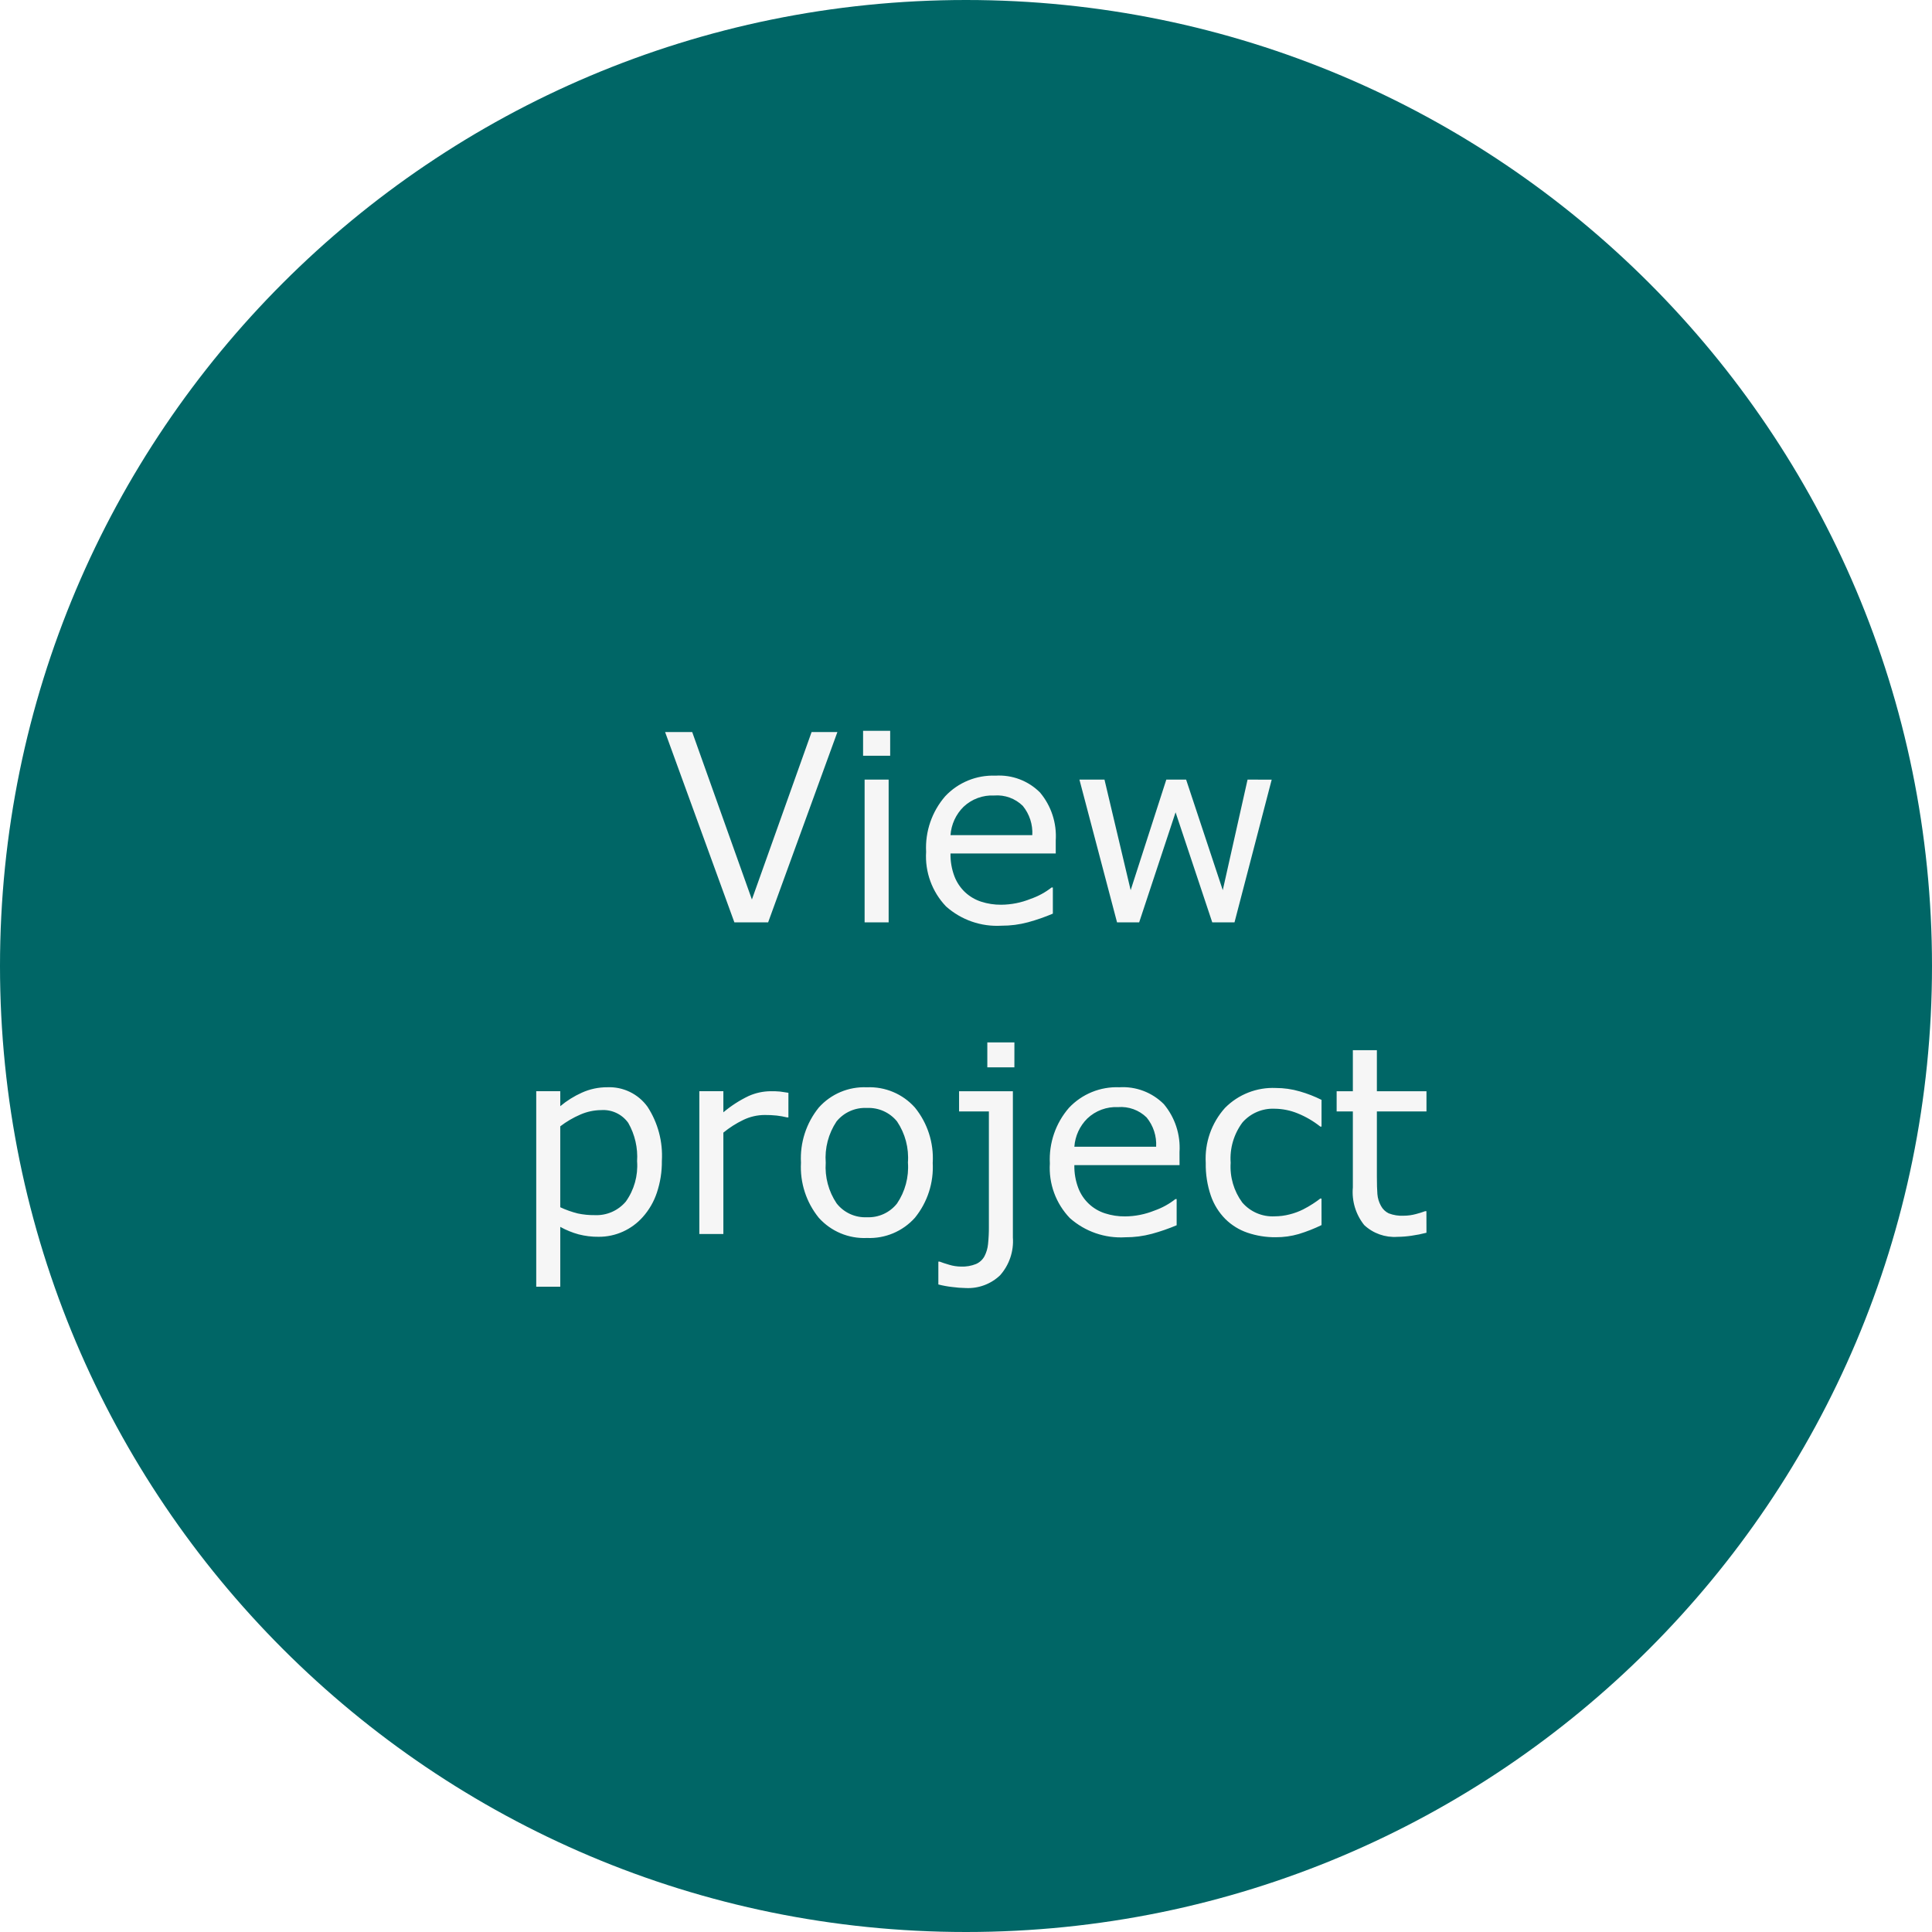
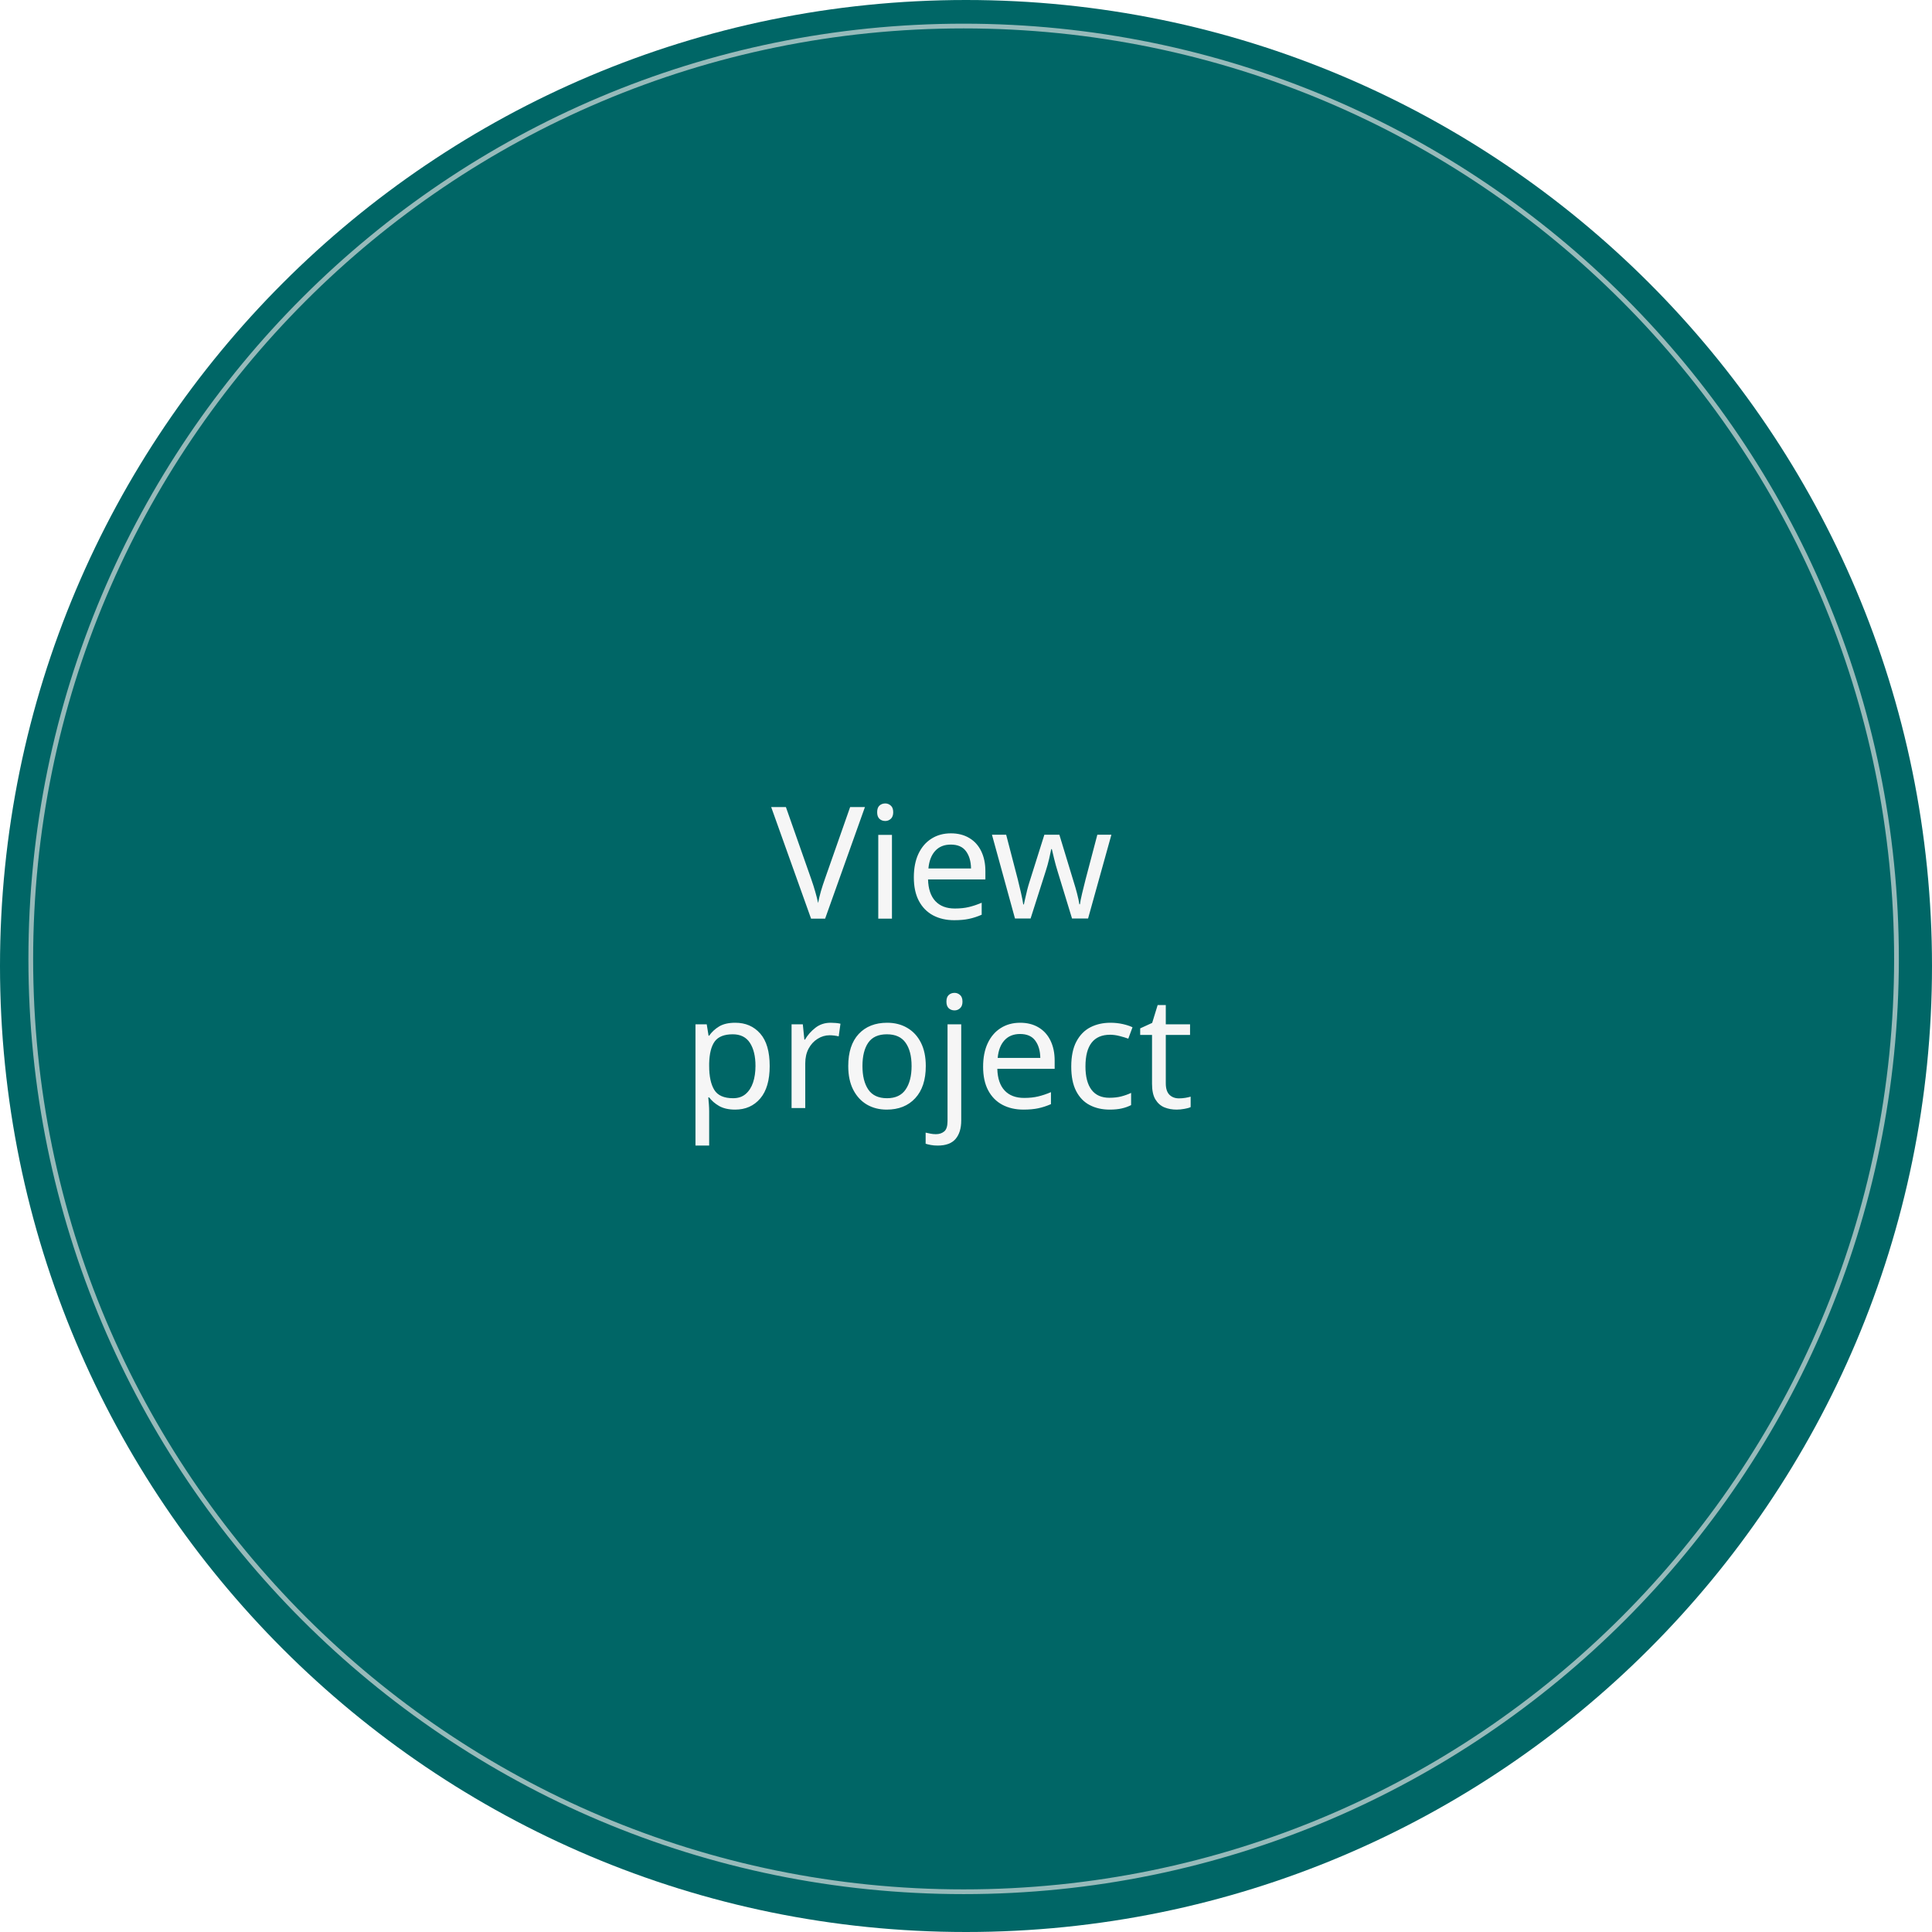
- <svg xmlns="http://www.w3.org/2000/svg" width="155" height="155" viewBox="0 0 155 155">
-   <g id="Knapp_Project" data-name="Knapp Project" transform="translate(-0.024 -0.141)">
-     <circle id="Ellipse_17" data-name="Ellipse 17" cx="77.5" cy="77.5" r="77.5" transform="translate(0.024 0.141)" fill="#066" />
-     <path id="Path_47" data-name="Path 47" d="M-10.818-15.268-16.375,0h-2.707L-24.64-15.268h2.174l4.789,13.433,4.789-13.433Zm4.235,1.9H-8.757v-2h2.174ZM-6.706,0H-8.634V-11.454h1.928ZM6.7-5.527H-1.743a4.882,4.882,0,0,0,.318,1.841A3.458,3.458,0,0,0-.554-2.4a3.467,3.467,0,0,0,1.266.738,5.05,5.05,0,0,0,1.615.246,6.383,6.383,0,0,0,2.353-.467A5.8,5.8,0,0,0,6.368-2.8h.1V-.7A15.905,15.905,0,0,1,4.481-.01,8.071,8.071,0,0,1,2.348.267,6.144,6.144,0,0,1-2.1-1.277,5.808,5.808,0,0,1-3.7-5.66a6.3,6.3,0,0,1,1.533-4.46,5.248,5.248,0,0,1,4.035-1.651A4.634,4.634,0,0,1,5.44-10.418,5.445,5.445,0,0,1,6.7-6.573ZM4.819-7a3.408,3.408,0,0,0-.764-2.348,2.943,2.943,0,0,0-2.292-.831A3.343,3.343,0,0,0-.7-9.27,3.544,3.544,0,0,0-1.743-7Zm19.206-4.45L21.041,0H19.257L16.314-8.829,13.392,0H11.618L8.6-11.454h2.01l2.1,8.87,2.861-8.87h1.589L20.1-2.584l1.989-8.87ZM-24.9,19.135a7.738,7.738,0,0,1-.4,2.548,5.57,5.57,0,0,1-1.128,1.953,4.726,4.726,0,0,1-1.594,1.174,4.659,4.659,0,0,1-1.943.415,6.206,6.206,0,0,1-1.615-.195,6.7,6.7,0,0,1-1.471-.6v4.8h-1.928V13.546h1.928v1.2a7.485,7.485,0,0,1,1.728-1.082,4.886,4.886,0,0,1,2.046-.436,3.778,3.778,0,0,1,3.225,1.564A7.189,7.189,0,0,1-24.9,19.135Zm-1.989.051a5.487,5.487,0,0,0-.708-3.1,2.46,2.46,0,0,0-2.174-1.025,4.231,4.231,0,0,0-1.671.359,7.566,7.566,0,0,0-1.61.943v6.491a7.683,7.683,0,0,0,1.41.5,6.094,6.094,0,0,0,1.338.133,3.086,3.086,0,0,0,2.512-1.087A4.941,4.941,0,0,0-26.886,19.186Zm12.141-3.538h-.1a7.063,7.063,0,0,0-.836-.149,8.609,8.609,0,0,0-.959-.046,3.968,3.968,0,0,0-1.723.395,7.934,7.934,0,0,0-1.6,1.02V25h-1.928V13.546h1.928v1.692a9.457,9.457,0,0,1,2.025-1.307,4.414,4.414,0,0,1,1.789-.385,7.24,7.24,0,0,1,.728.026q.226.026.677.1Zm11.577,3.63A6.427,6.427,0,0,1-4.6,23.7a4.882,4.882,0,0,1-3.845,1.62A4.89,4.89,0,0,1-12.31,23.7a6.442,6.442,0,0,1-1.43-4.419,6.462,6.462,0,0,1,1.43-4.425,4.883,4.883,0,0,1,3.861-1.625A4.874,4.874,0,0,1-4.6,14.854,6.447,6.447,0,0,1-3.168,19.278Zm-1.989,0a5.216,5.216,0,0,0-.872-3.307,2.935,2.935,0,0,0-2.42-1.082,2.943,2.943,0,0,0-2.435,1.082,5.239,5.239,0,0,0-.866,3.307,5.218,5.218,0,0,0,.872,3.266,2.913,2.913,0,0,0,2.43,1.113,2.916,2.916,0,0,0,2.415-1.1A5.189,5.189,0,0,0-5.158,19.278Zm8.542-7.649H1.21v-2H3.384ZM3.261,25.277a4.117,4.117,0,0,1-1.025,3.035A3.714,3.714,0,0,1-.513,29.337a9.352,9.352,0,0,1-1.082-.082,8.088,8.088,0,0,1-1.123-.205V27.215h.1q.287.113.774.256a3.347,3.347,0,0,0,.948.144A2.9,2.9,0,0,0,.3,27.41a1.416,1.416,0,0,0,.677-.615,2.673,2.673,0,0,0,.292-.99,12.612,12.612,0,0,0,.067-1.41V15.167H-1.056v-1.62H3.261Zm13.371-5.8H8.193a4.882,4.882,0,0,0,.318,1.841,3.4,3.4,0,0,0,2.138,2.025,5.05,5.05,0,0,0,1.615.246,6.383,6.383,0,0,0,2.353-.467A5.8,5.8,0,0,0,16.3,22.2h.1v2.1a15.905,15.905,0,0,1-1.989.687,8.071,8.071,0,0,1-2.133.277,6.144,6.144,0,0,1-4.45-1.543,5.808,5.808,0,0,1-1.6-4.384,6.3,6.3,0,0,1,1.533-4.46A5.248,5.248,0,0,1,11.8,13.229a4.634,4.634,0,0,1,3.573,1.354,5.445,5.445,0,0,1,1.256,3.845ZM14.755,18a3.408,3.408,0,0,0-.764-2.348,2.943,2.943,0,0,0-2.292-.831,3.343,3.343,0,0,0-2.466.913A3.544,3.544,0,0,0,8.193,18Zm13.269,6.286a12.437,12.437,0,0,1-1.83.718,6.456,6.456,0,0,1-1.841.256,6.824,6.824,0,0,1-2.276-.364,4.652,4.652,0,0,1-1.774-1.1,4.95,4.95,0,0,1-1.159-1.866,7.7,7.7,0,0,1-.41-2.635,6.085,6.085,0,0,1,1.543-4.409,5.4,5.4,0,0,1,4.076-1.6,6.864,6.864,0,0,1,1.933.277,10.107,10.107,0,0,1,1.738.677v2.143h-.1A7.334,7.334,0,0,0,26.1,15.32a4.981,4.981,0,0,0-1.83-.369,3.237,3.237,0,0,0-2.589,1.1,4.834,4.834,0,0,0-.948,3.235,4.844,4.844,0,0,0,.928,3.184,3.21,3.21,0,0,0,2.61,1.113,4.815,4.815,0,0,0,1.189-.154,5.2,5.2,0,0,0,1.087-.4,8.693,8.693,0,0,0,.79-.456q.369-.241.584-.415h.1Zm8.418.615a10.516,10.516,0,0,1-1.184.236,8.114,8.114,0,0,1-1.143.092,3.542,3.542,0,0,1-2.666-.943,4.235,4.235,0,0,1-.913-3.025V15.167h-1.3v-1.62h1.3V10.255h1.928v3.292h3.979v1.62H32.464v5.219q0,.9.041,1.41a2.3,2.3,0,0,0,.287.948,1.383,1.383,0,0,0,.62.6,2.913,2.913,0,0,0,1.2.19A3.774,3.774,0,0,0,35.6,23.4a6.948,6.948,0,0,0,.738-.231h.1Z" transform="translate(78.024 74.141)" fill="#f6f6f6" />
+ <svg xmlns="http://www.w3.org/2000/svg" width="408" height="408" viewBox="0 0 408 408">
+   <g id="Knapp_Project" data-name="Knapp Project" transform="translate(-1415 -596)">
+     <circle id="Ellipse_17" data-name="Ellipse 17" cx="204" cy="204" r="204" transform="translate(1415 596)" fill="#066" />
+     <text id="View_project" data-name="View project" transform="translate(1617 790)" fill="#f6f6f6" font-size="33" font-family="Verdana">
+       <tspan x="-39.139" y="0">View</tspan>
+       <tspan x="-57.943" y="40">project</tspan>
+     </text>
+     <g id="Ellipse_19" data-name="Ellipse 19" transform="translate(1421 601)" fill="none" stroke="#e8e6e6" stroke-width="1" opacity="0.65">
+       <circle cx="197.5" cy="197.5" r="197.5" stroke="none" />
+       <circle cx="197.5" cy="197.5" r="197" fill="none" />
+     </g>
  </g>
</svg>
